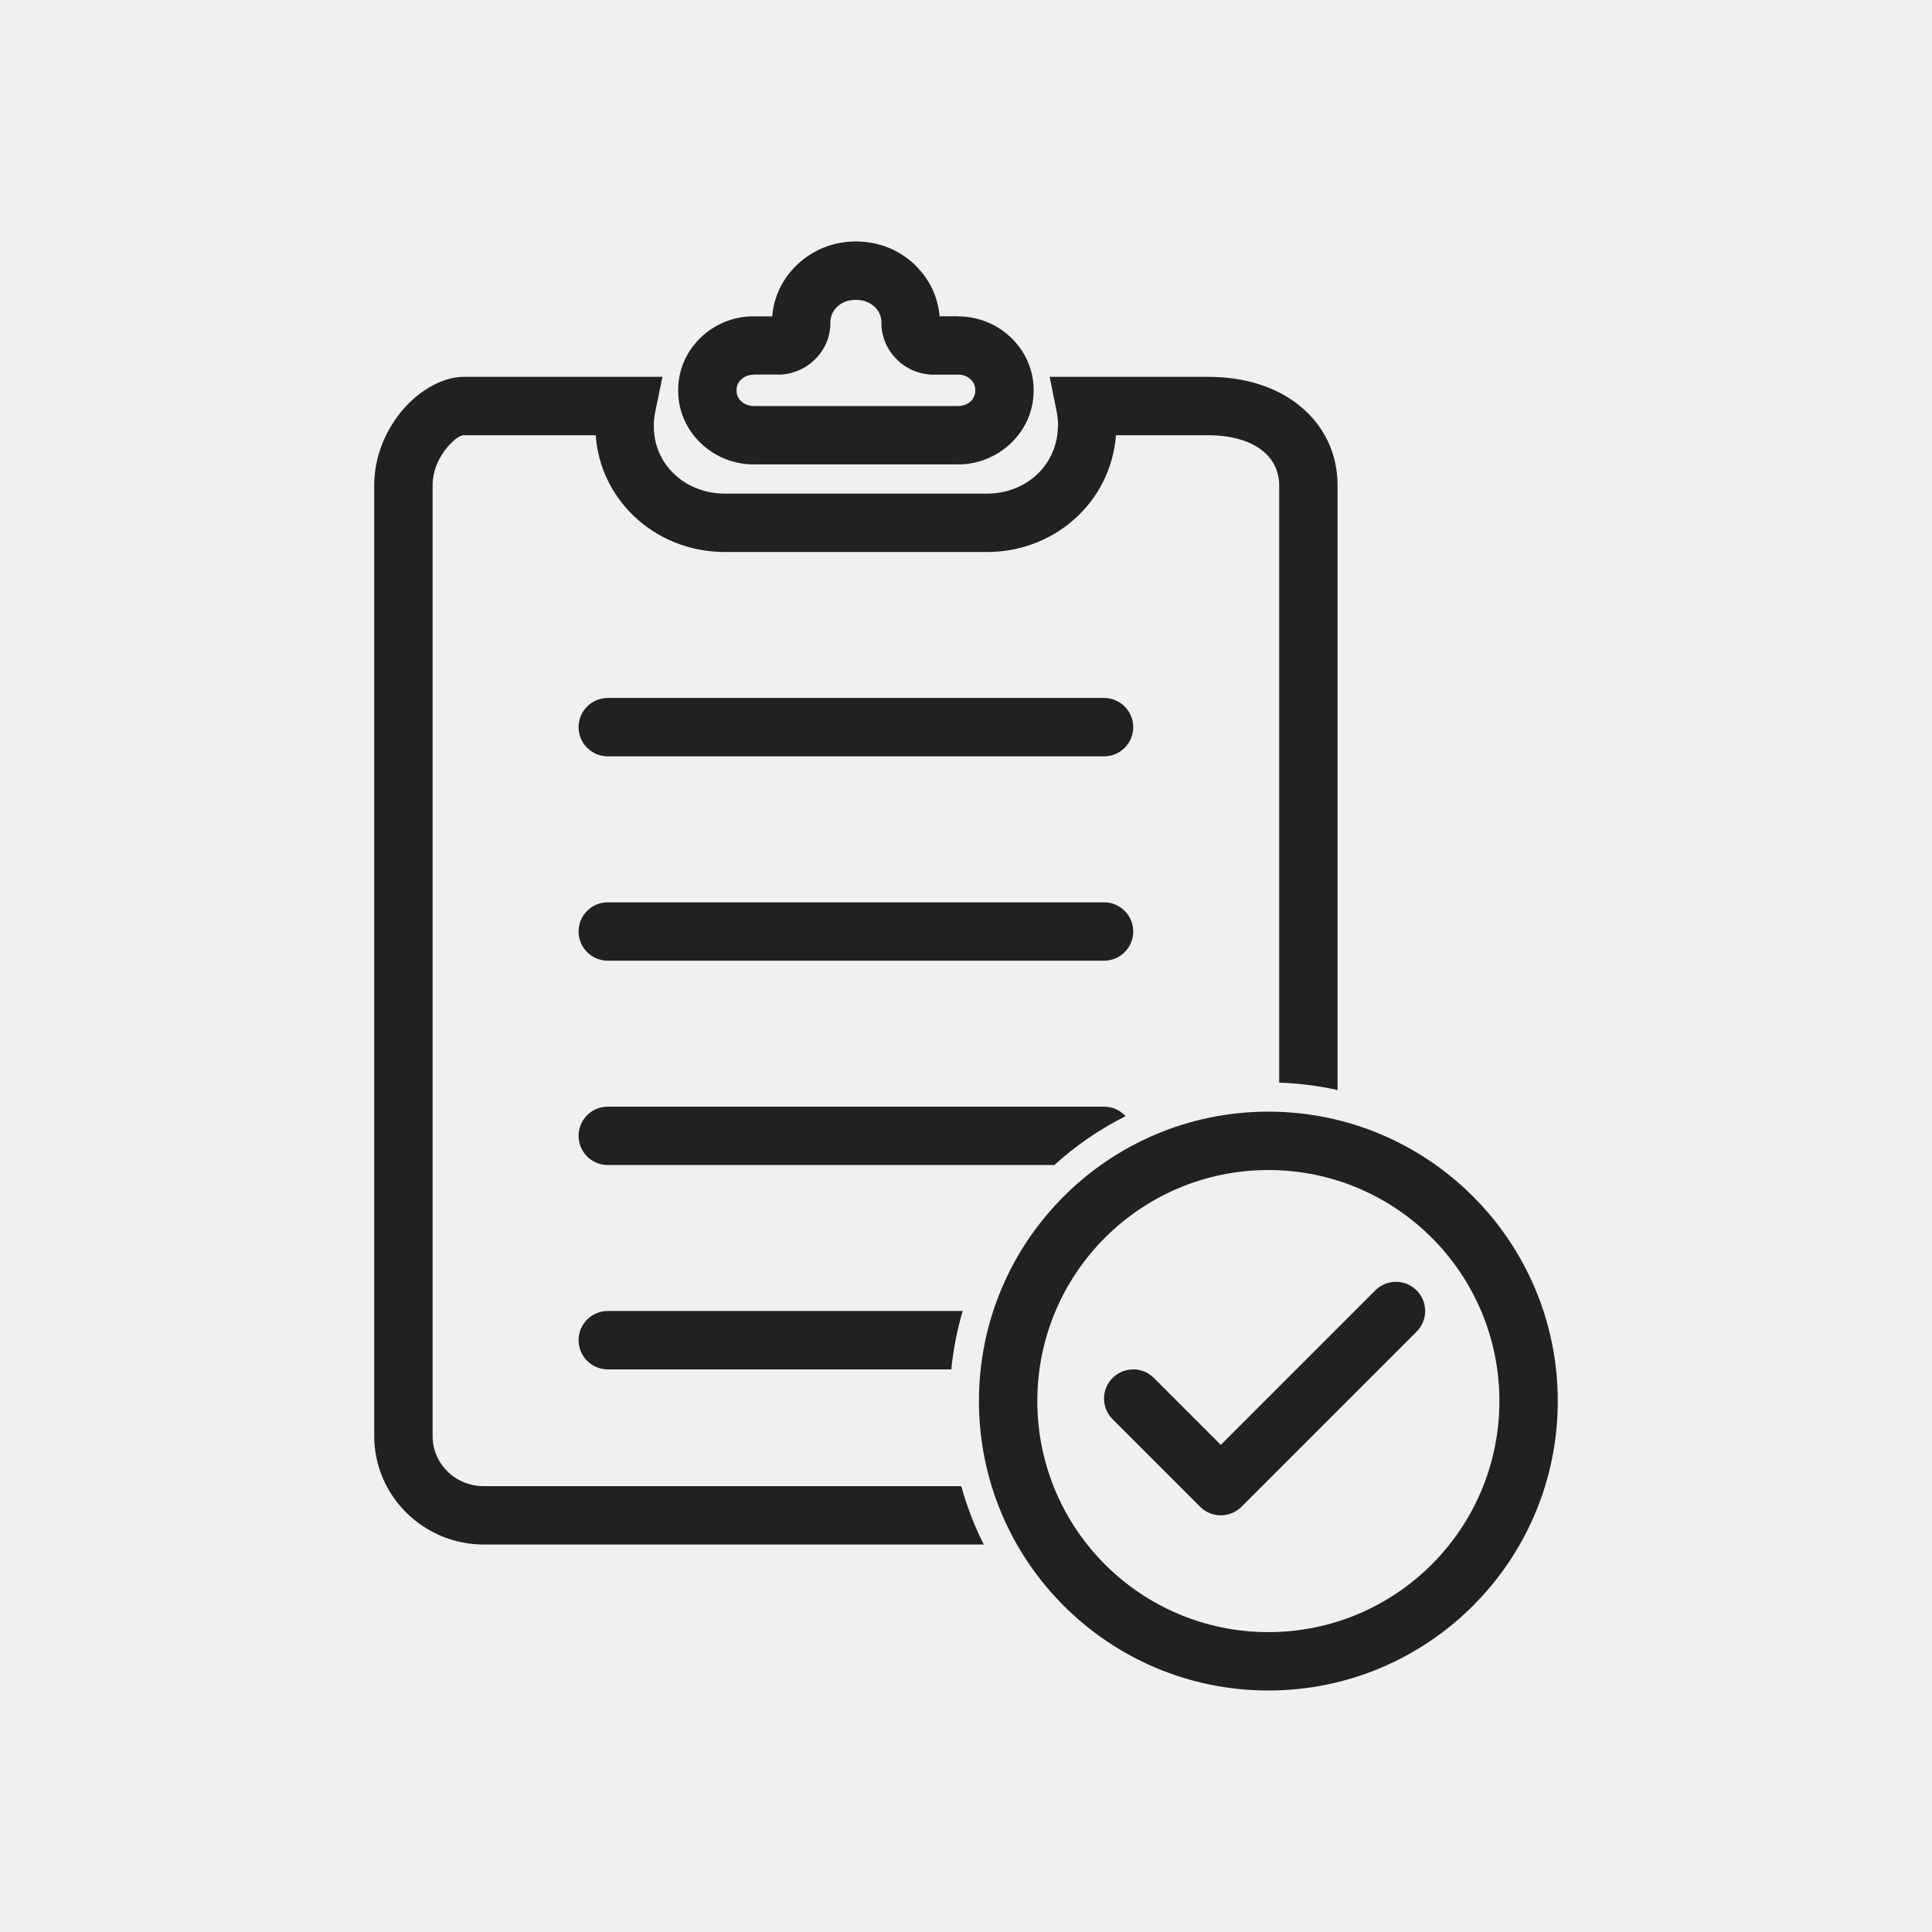
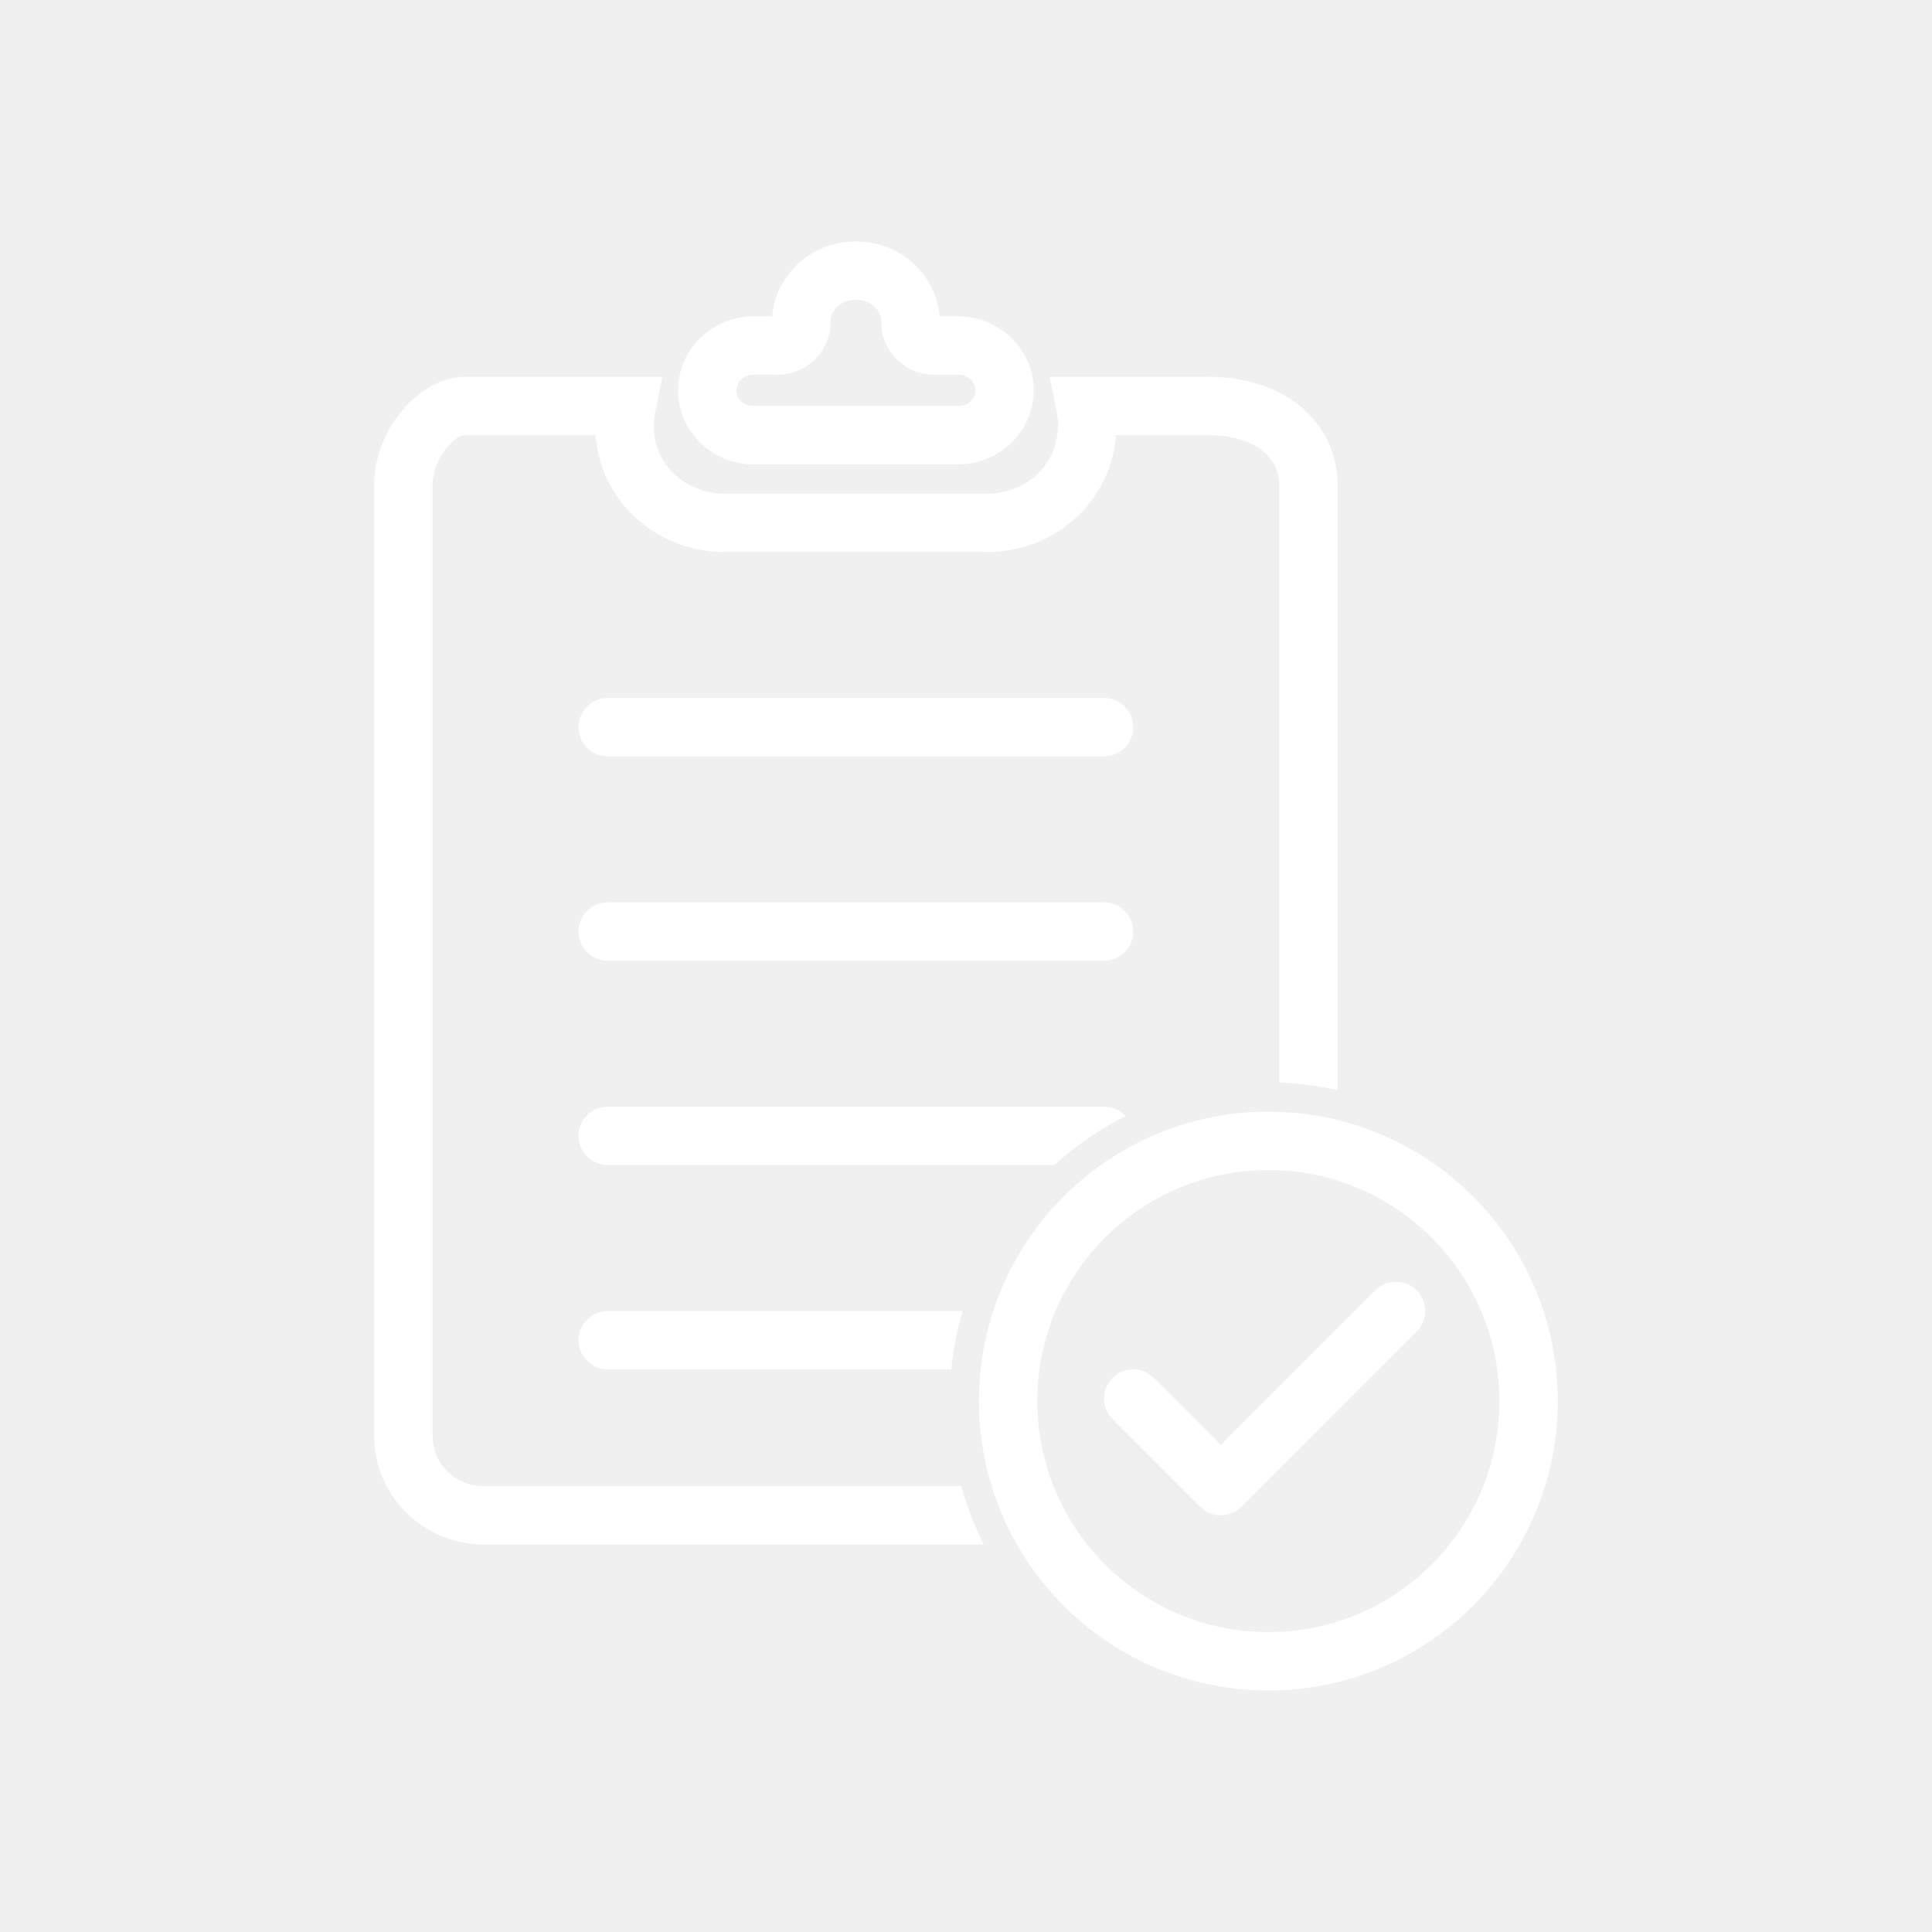
<svg xmlns="http://www.w3.org/2000/svg" xml:space="preserve" width="2048" height="2048" style="shape-rendering:geometricPrecision;text-rendering:geometricPrecision;image-rendering:optimizeQuality;fill-rule:evenodd;clip-rule:evenodd">
  <defs>
-     <style>.fil0{fill:none}.fil1{fill:#212121;fill-rule:nonzero}</style>
+     <style>.fil0{fill:none}.fil1{fill:#ffffff;fill-rule:nonzero}</style>
  </defs>
  <g id="Layer_x0020_1">
    <path class="fil0" d="M-.001-.001h2048v2048h-2048z" />
    <g id="_344238064">
      <path id="_344234896" class="fil0" d="M256 255.998h1536v1536H256z" />
      <path id="_344236192" class="fil1" d="M1042.86 1637.27H512.905c-31.917 0-60.892-12.82-81.93-33.546-21.18-20.864-34.284-49.645-34.284-81.39V514.393c0-28.715 10.82-54.805 25.842-74.53 18.874-24.788 46.005-40.407 69.061-40.407h210.633l-7.655 37.111c-.5 2.434-.9 5.026-1.182 7.779-.206 2.008-.314 4.56-.314 7.696 0 19.875 8.108 37.476 21.212 50.108 13.596 13.106 32.63 21.085 53.796 21.085h278.4c21.188 0 40.232-8.003 53.81-21.257 13.097-12.783 21.195-30.709 21.195-51.212h.121c0-2.134-.147-4.546-.421-7.18-.282-2.688-.638-5.06-1.056-7.14l-7.461-36.99H1280.348c40.272 0 72.722 11.24 95.986 29.572 27.182 21.418 41.551 51.748 41.551 85.364v641.076a338.536 338.536 0 0 0-61.89-7.823V514.394c0-14.5-6.177-27.564-17.86-36.77-12.803-10.09-32.207-16.275-57.787-16.275h-97.37c-2.565 33.494-17.232 62.99-39.65 84.873-24.856 24.26-59.153 38.907-96.843 38.907H768.084c-37.566 0-71.765-14.566-96.588-38.494-22.816-21.995-37.659-51.736-39.988-85.286H491.595c-4.703 0-12.518 6.18-19.984 15.987-7.573 9.943-13.027 22.945-13.027 37.058v1007.94c0 14.638 5.987 27.856 15.667 37.39 9.817 9.672 23.48 15.654 38.655 15.654h506.056a336.077 336.077 0 0 0 23.9 61.892z" />
      <path id="_344237488" class="fil1" d="M1015.53 397.168H990a55.977 55.977 0 0 1-38.735-15.5v-.122c-10.444-9.99-16.904-23.767-16.904-38.944v-.8c0-6.456-2.7-12.284-7.068-16.491l-.06.062c-4.834-4.621-11.643-7.483-19.28-7.483h-1.324c-7.719 0-14.52 2.815-19.275 7.363-4.402 4.21-7.126 10.062-7.126 16.55v.79c0 15.184-6.461 28.96-16.907 38.95-10.091 9.653-23.806 15.626-38.74 15.626v-.12l-25.52-.002v.12c-5.394 0-10.175 1.993-13.54 5.21-2.932 2.806-4.748 6.673-4.748 10.933v.956c0 4.26 1.816 8.126 4.749 10.93 3.364 3.22 8.145 5.21 13.539 5.21h216.469c5.476 0 10.247-1.945 13.532-5.086 2.93-2.804 4.746-6.711 4.746-11.054v-.956c0-4.342-1.816-8.25-4.746-11.055-3.363-3.216-8.141-5.207-13.532-5.207v.12zm-19.533-61.891h19.533v.12c21.794.002 41.633 8.554 56.082 22.375 14.882 14.237 24.088 33.877 24.088 55.538v.956c0 21.663-9.207 41.3-24.088 55.536-14.529 13.9-34.371 22.497-56.082 22.497H799.061c-21.795 0-41.636-8.553-56.09-22.376-14.881-14.235-24.09-33.913-24.09-55.657v-.956c0-21.744 9.209-41.424 24.09-55.657 14.454-13.824 34.295-22.376 56.09-22.376v.12l19.521.002c1.636-21.26 11.35-40.401 26.222-54.629a89.334 89.334 0 0 1 61.825-24.772h1.324c24.038 0 45.907 9.423 61.83 24.65v.122c14.845 14.2 24.55 33.296 26.214 54.507z" />
      <path id="_344237848" class="fil1" d="M1223.15 1460.67c-12.083-12.083-31.675-12.083-43.759 0-12.082 12.083-12.082 31.676 0 43.759l92.836 92.836-.002.002c12.084 12.084 31.68 12.084 43.763 0l.171-.176 185.498-185.498c12.083-12.083 12.083-31.676 0-43.759-12.083-12.082-31.676-12.082-43.758 0l-163.792 163.792-70.957-70.956z" />
      <path id="_344238568" class="fil1" d="M644.259 739.86c-17.09 0-30.946 13.855-30.946 30.946 0 17.09 13.857 30.946 30.946 30.946h526.068c17.09 0 30.946-13.855 30.946-30.946 0-17.09-13.855-30.946-30.946-30.946H644.259z" />
      <path id="_344237392" class="fil1" d="M644.259 956.479c-17.09 0-30.946 13.855-30.946 30.946 0 17.09 13.857 30.945 30.946 30.945h526.068c17.09 0 30.946-13.855 30.946-30.945s-13.855-30.946-30.946-30.946H644.259z" />
      <path id="_344238424" class="fil1" d="M644.259 1173.1c-17.09 0-30.946 13.855-30.946 30.946 0 17.09 13.857 30.946 30.946 30.946h473.387c22.92-20.801 48.339-38.173 75.533-51.812-5.66-6.193-13.802-10.08-22.852-10.08H644.259z" />
      <path id="_344237344" class="fil1" d="M644.259 1389.71c-17.09 0-30.946 13.857-30.946 30.946 0 17.09 13.857 30.946 30.946 30.946h364.166a337.206 337.206 0 0 1 12.057-61.892H644.259z" />
      <path id="_344239240" class="fil1" d="M1344.51 1240.29c-67.632 0-128.86 27.412-173.175 71.728-44.317 44.318-71.728 105.547-71.728 173.178 0 67.635 27.41 128.865 71.727 173.183 44.315 44.317 105.543 71.73 173.176 71.73 67.633 0 128.86-27.411 173.177-71.727 44.317-44.318 71.728-105.546 71.728-173.176 0-67.636-27.41-128.867-71.727-173.186-44.315-44.316-105.543-71.73-173.178-71.73zm-216.933 27.97c55.519-55.52 132.217-89.862 216.933-89.862 84.718 0 161.419 34.343 216.937 89.863 55.52 55.522 89.86 132.226 89.86 216.945 0 84.713-34.34 161.413-89.861 216.934-55.52 55.52-132.22 89.86-216.936 89.86-84.716 0-161.415-34.342-216.934-89.863-55.52-55.522-89.86-132.223-89.86-216.942 0-84.714 34.34-161.417 89.861-216.937z" />
    </g>
  </g>
</svg>
